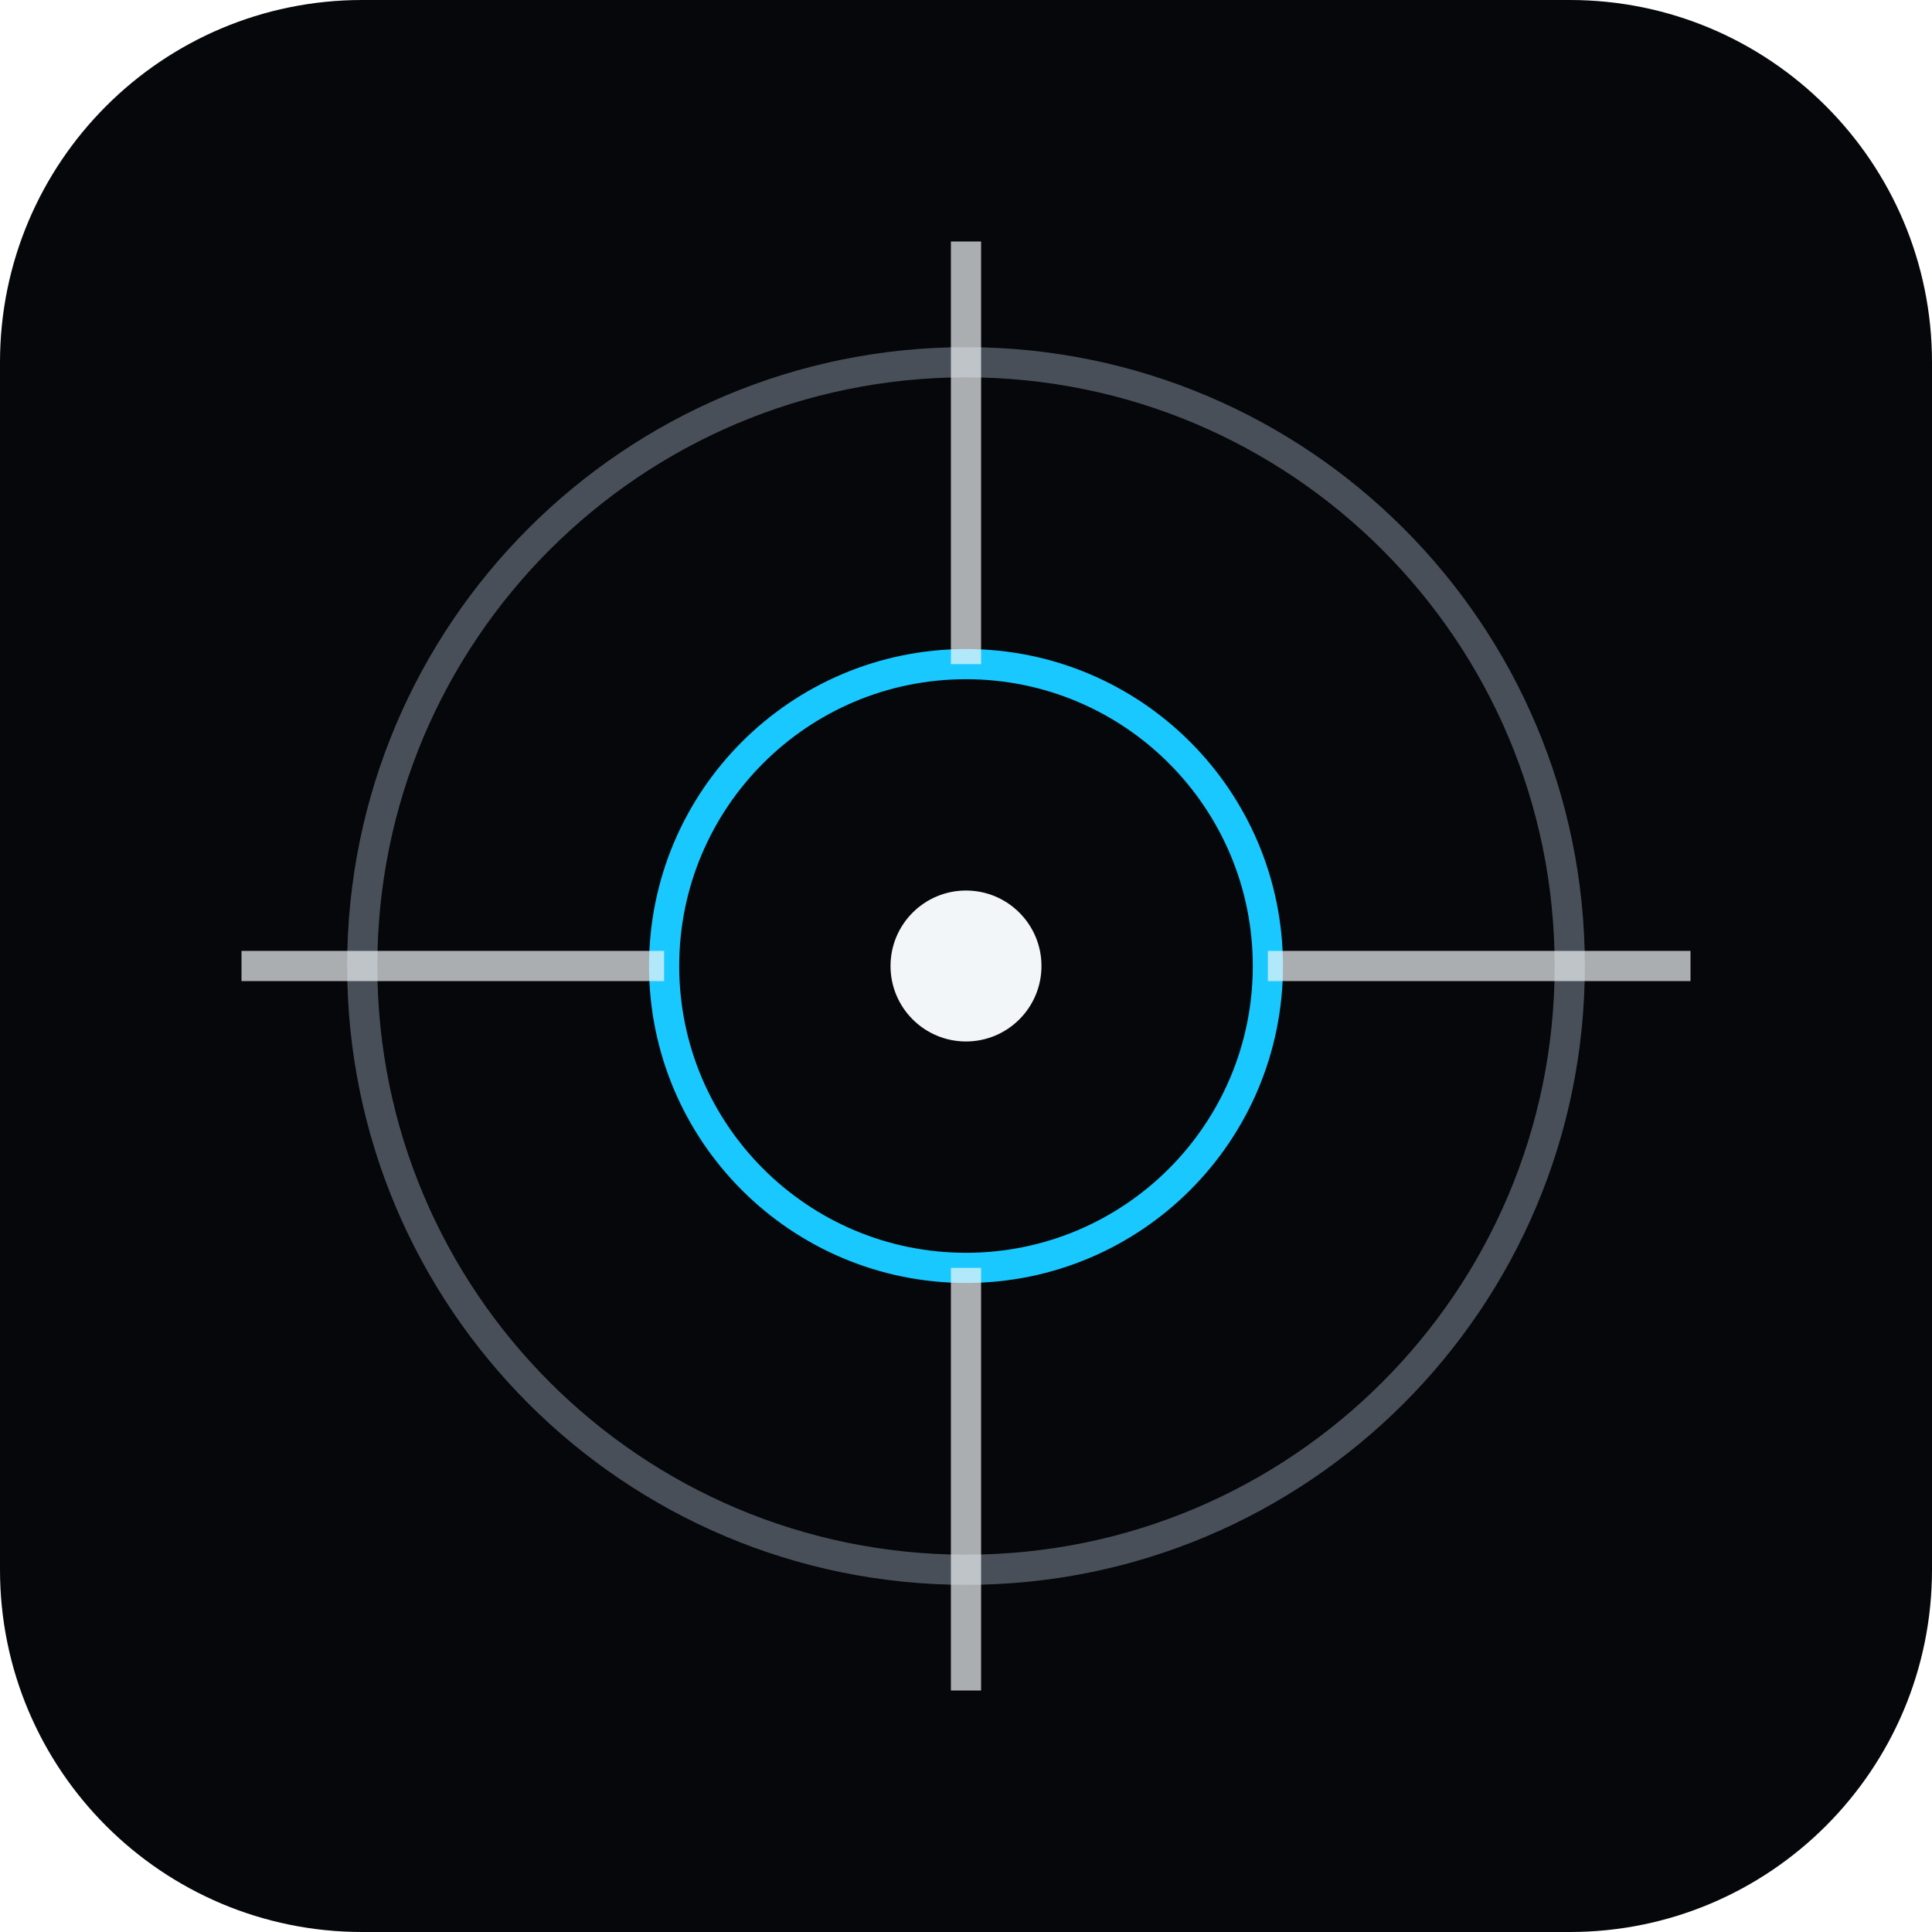
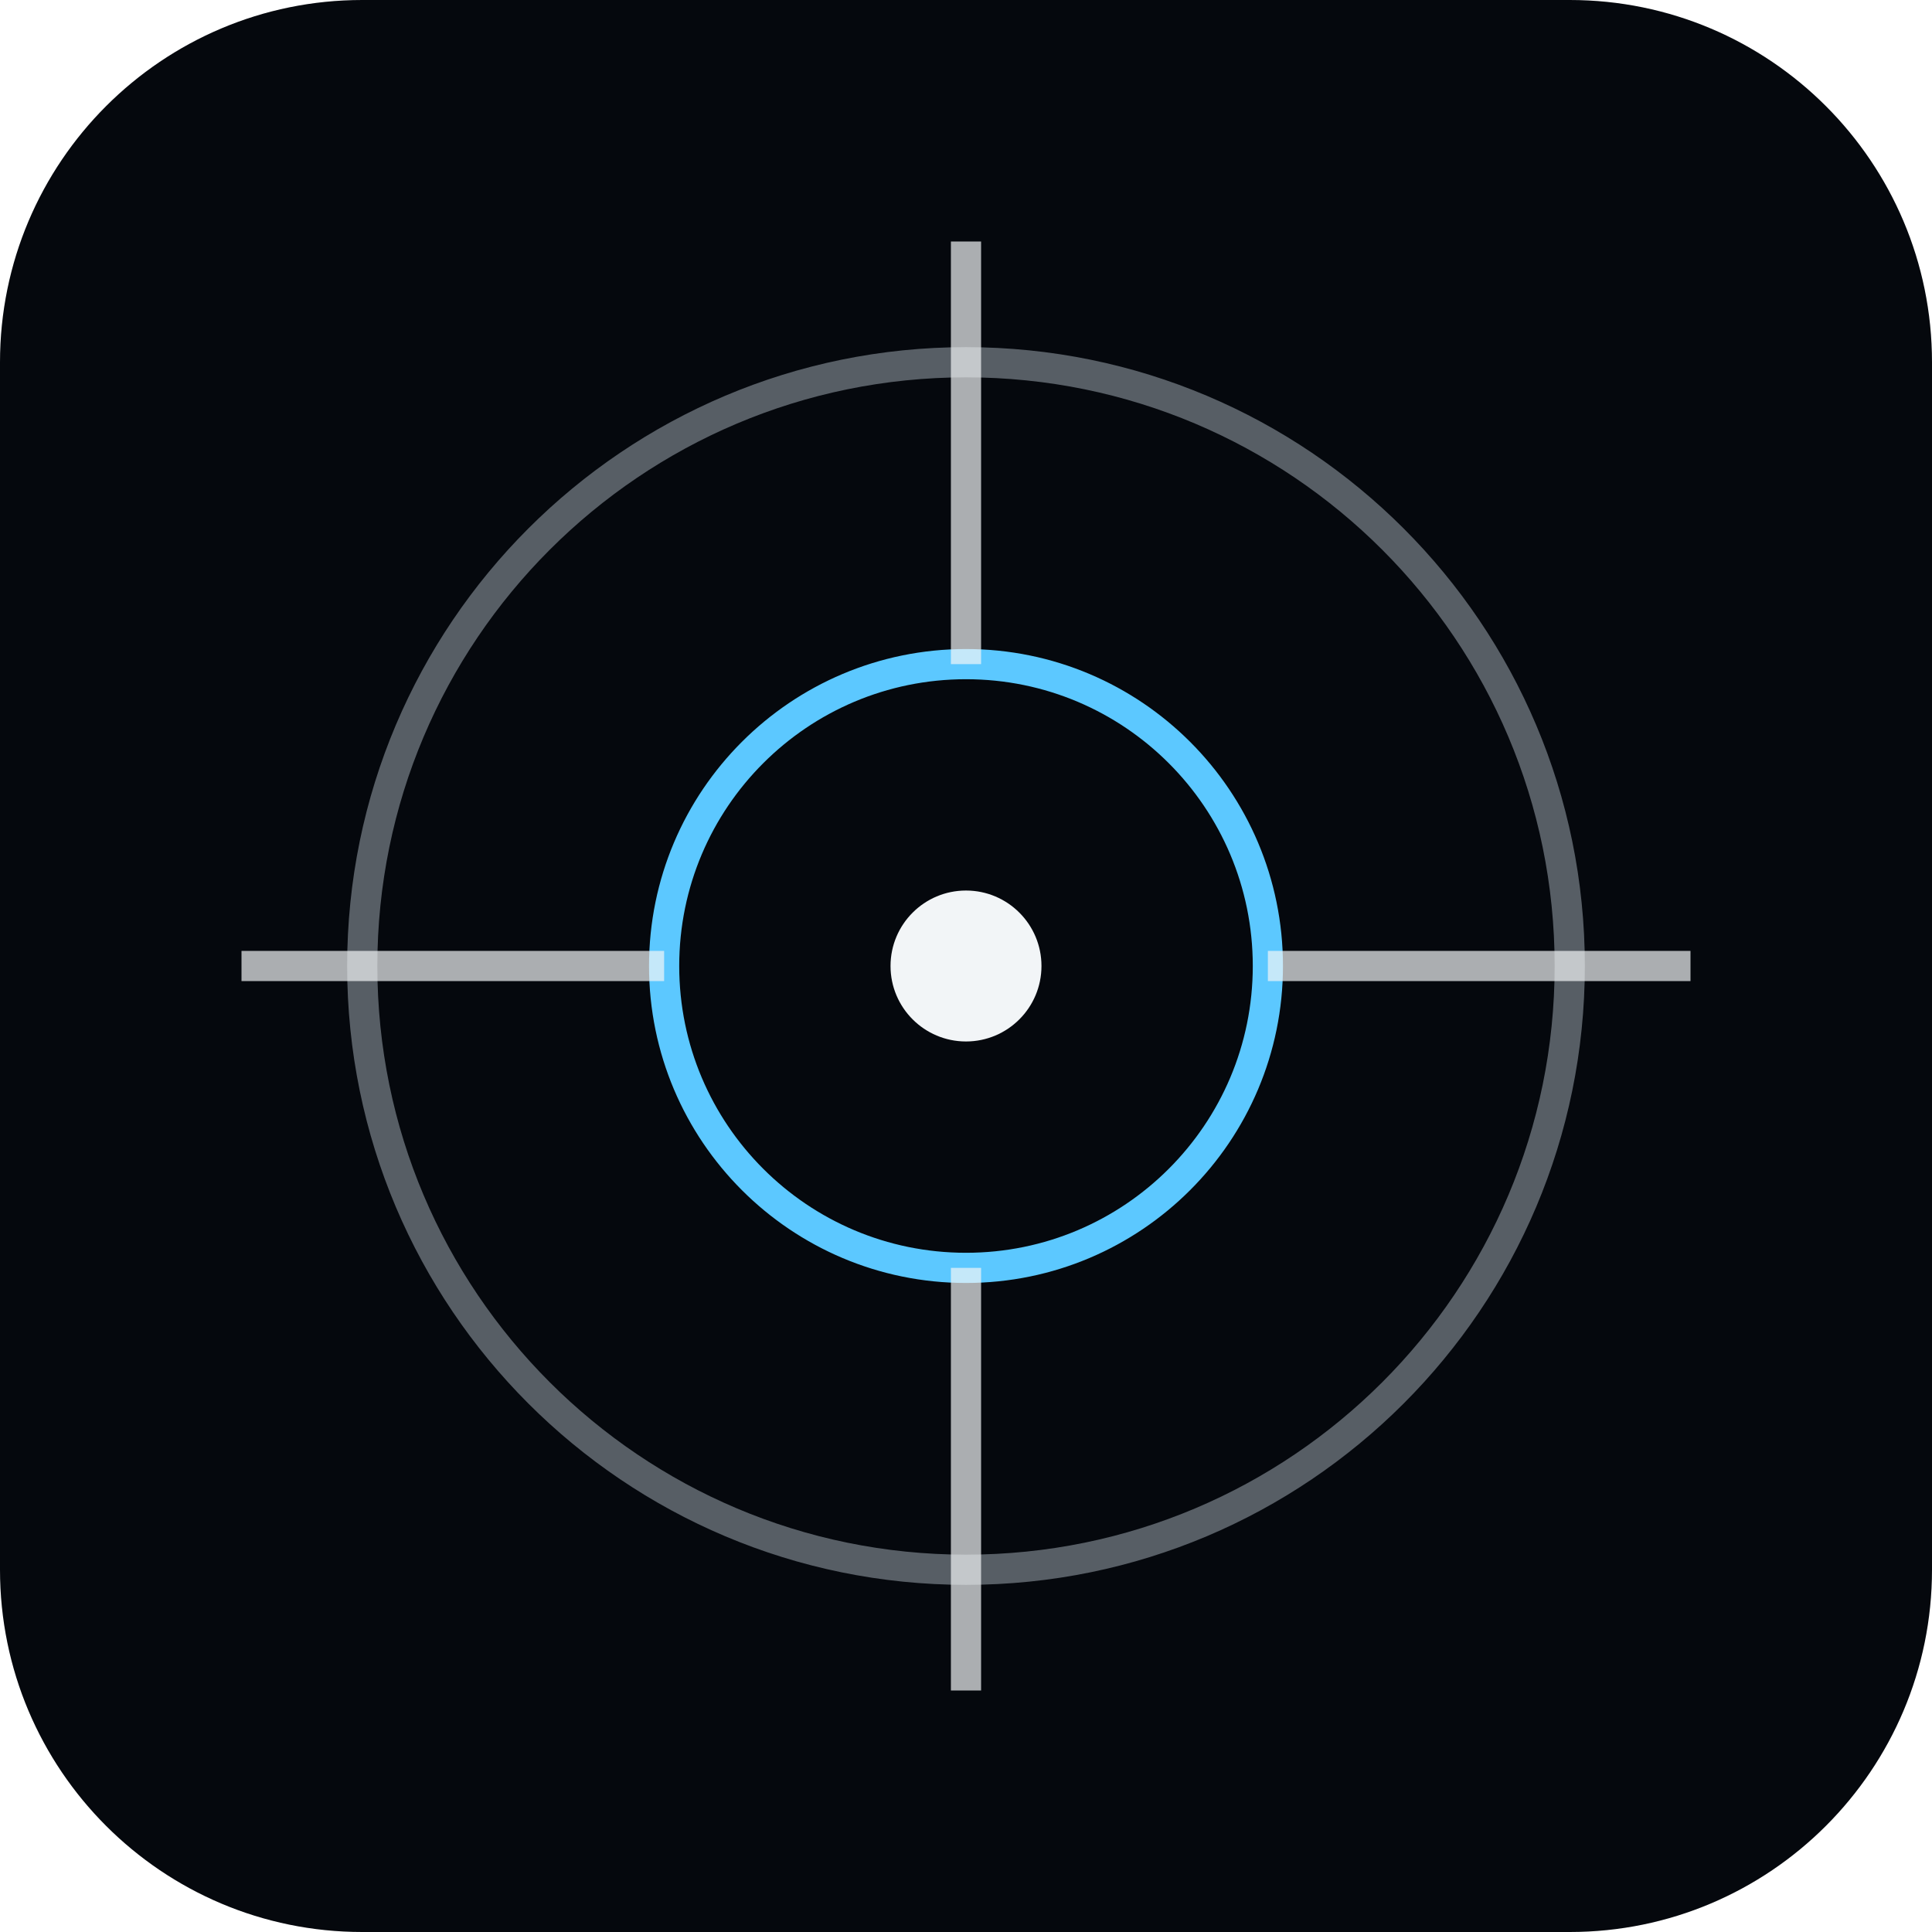
<svg xmlns="http://www.w3.org/2000/svg" viewBox="0 0 64 64">
-   <rect width="64" height="64" rx="12" fill="#05070a" />
-   <circle cx="32" cy="32" r="20" fill="none" stroke="#8d99a8" stroke-opacity=".5" />
-   <circle cx="32" cy="32" r="10" fill="none" stroke="#18c8ff" />
-   <path d="M8 32h14M42 32h14M32 8v14M32 42v14" stroke="#f3f6f8" stroke-opacity=".7" />
-   <circle cx="32" cy="32" r="2.5" fill="#f3f6f8" />
+   <rect width="64" height="64" rx="12" fill="#05080d" />
+   <circle cx="32" cy="32" r="20" fill="none" stroke="#aab4be" stroke-opacity=".5" />
+   <circle cx="32" cy="32" r="10" fill="none" stroke="#5cc8ff" />
+   <path d="M8 32h14M42 32h14M32 8v14M32 42v14" stroke="#f2f5f7" stroke-opacity=".7" />
+   <circle cx="32" cy="32" r="2.5" fill="#f2f5f7" />
</svg>
